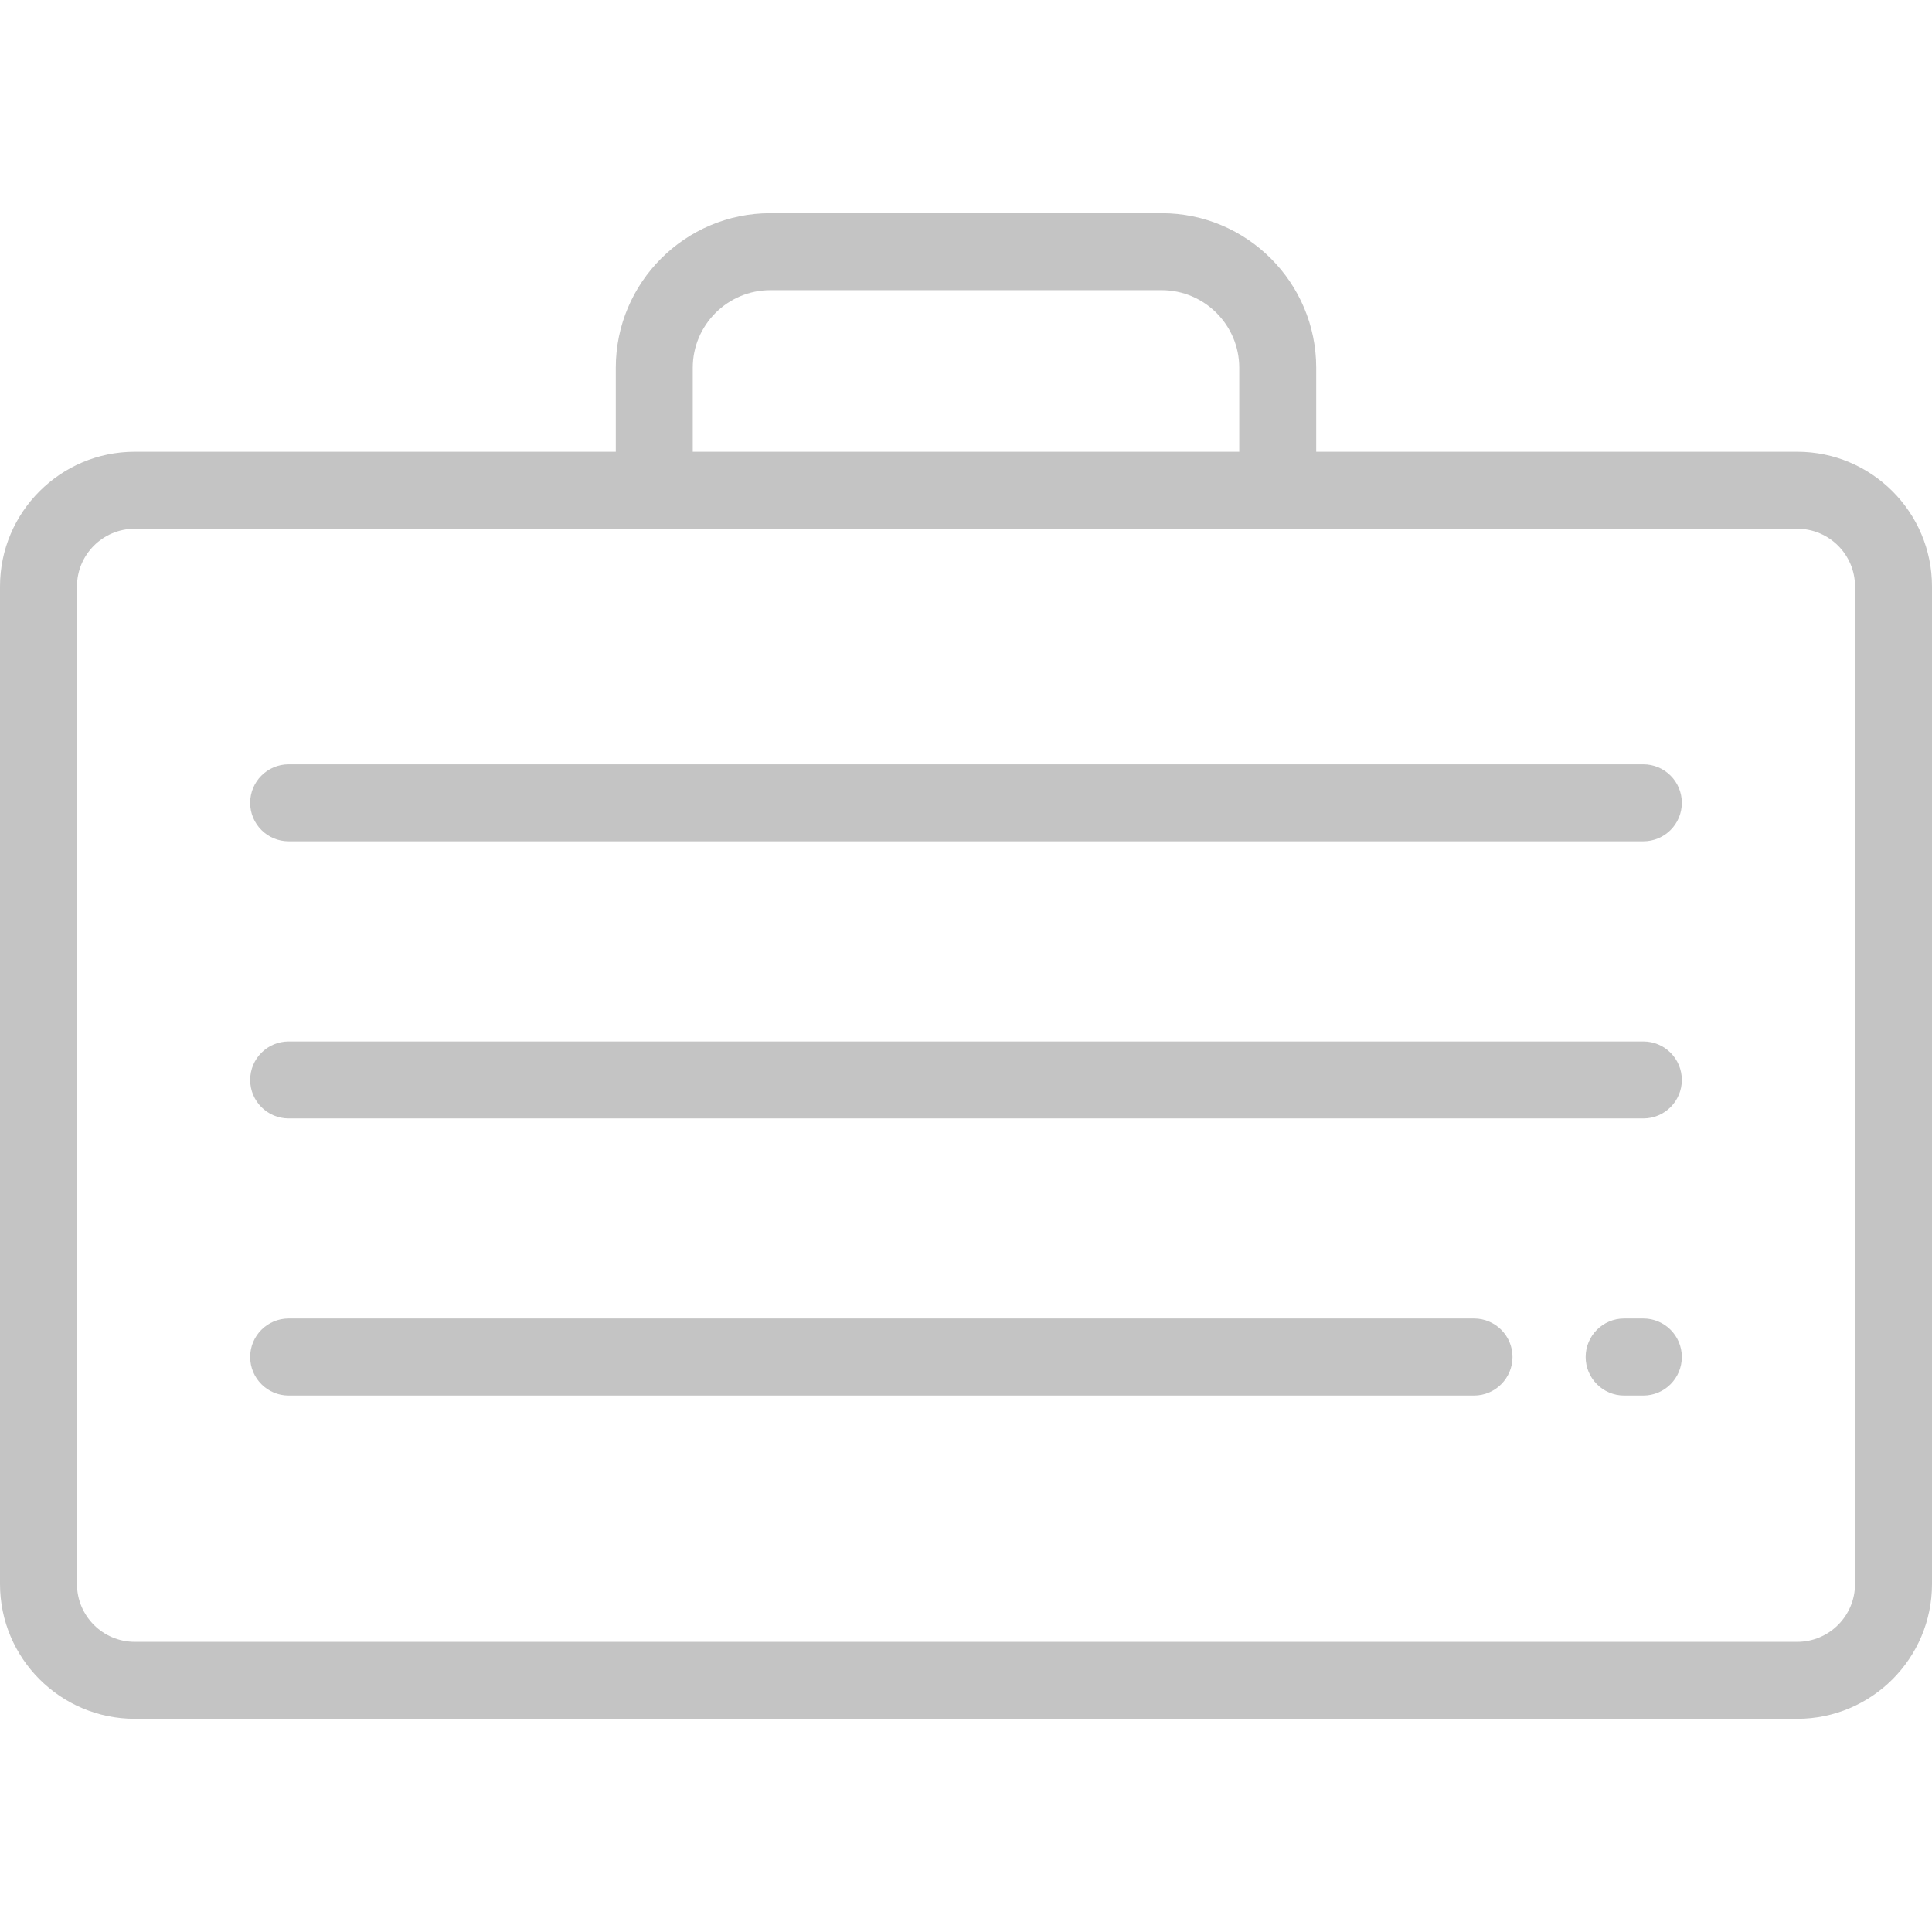
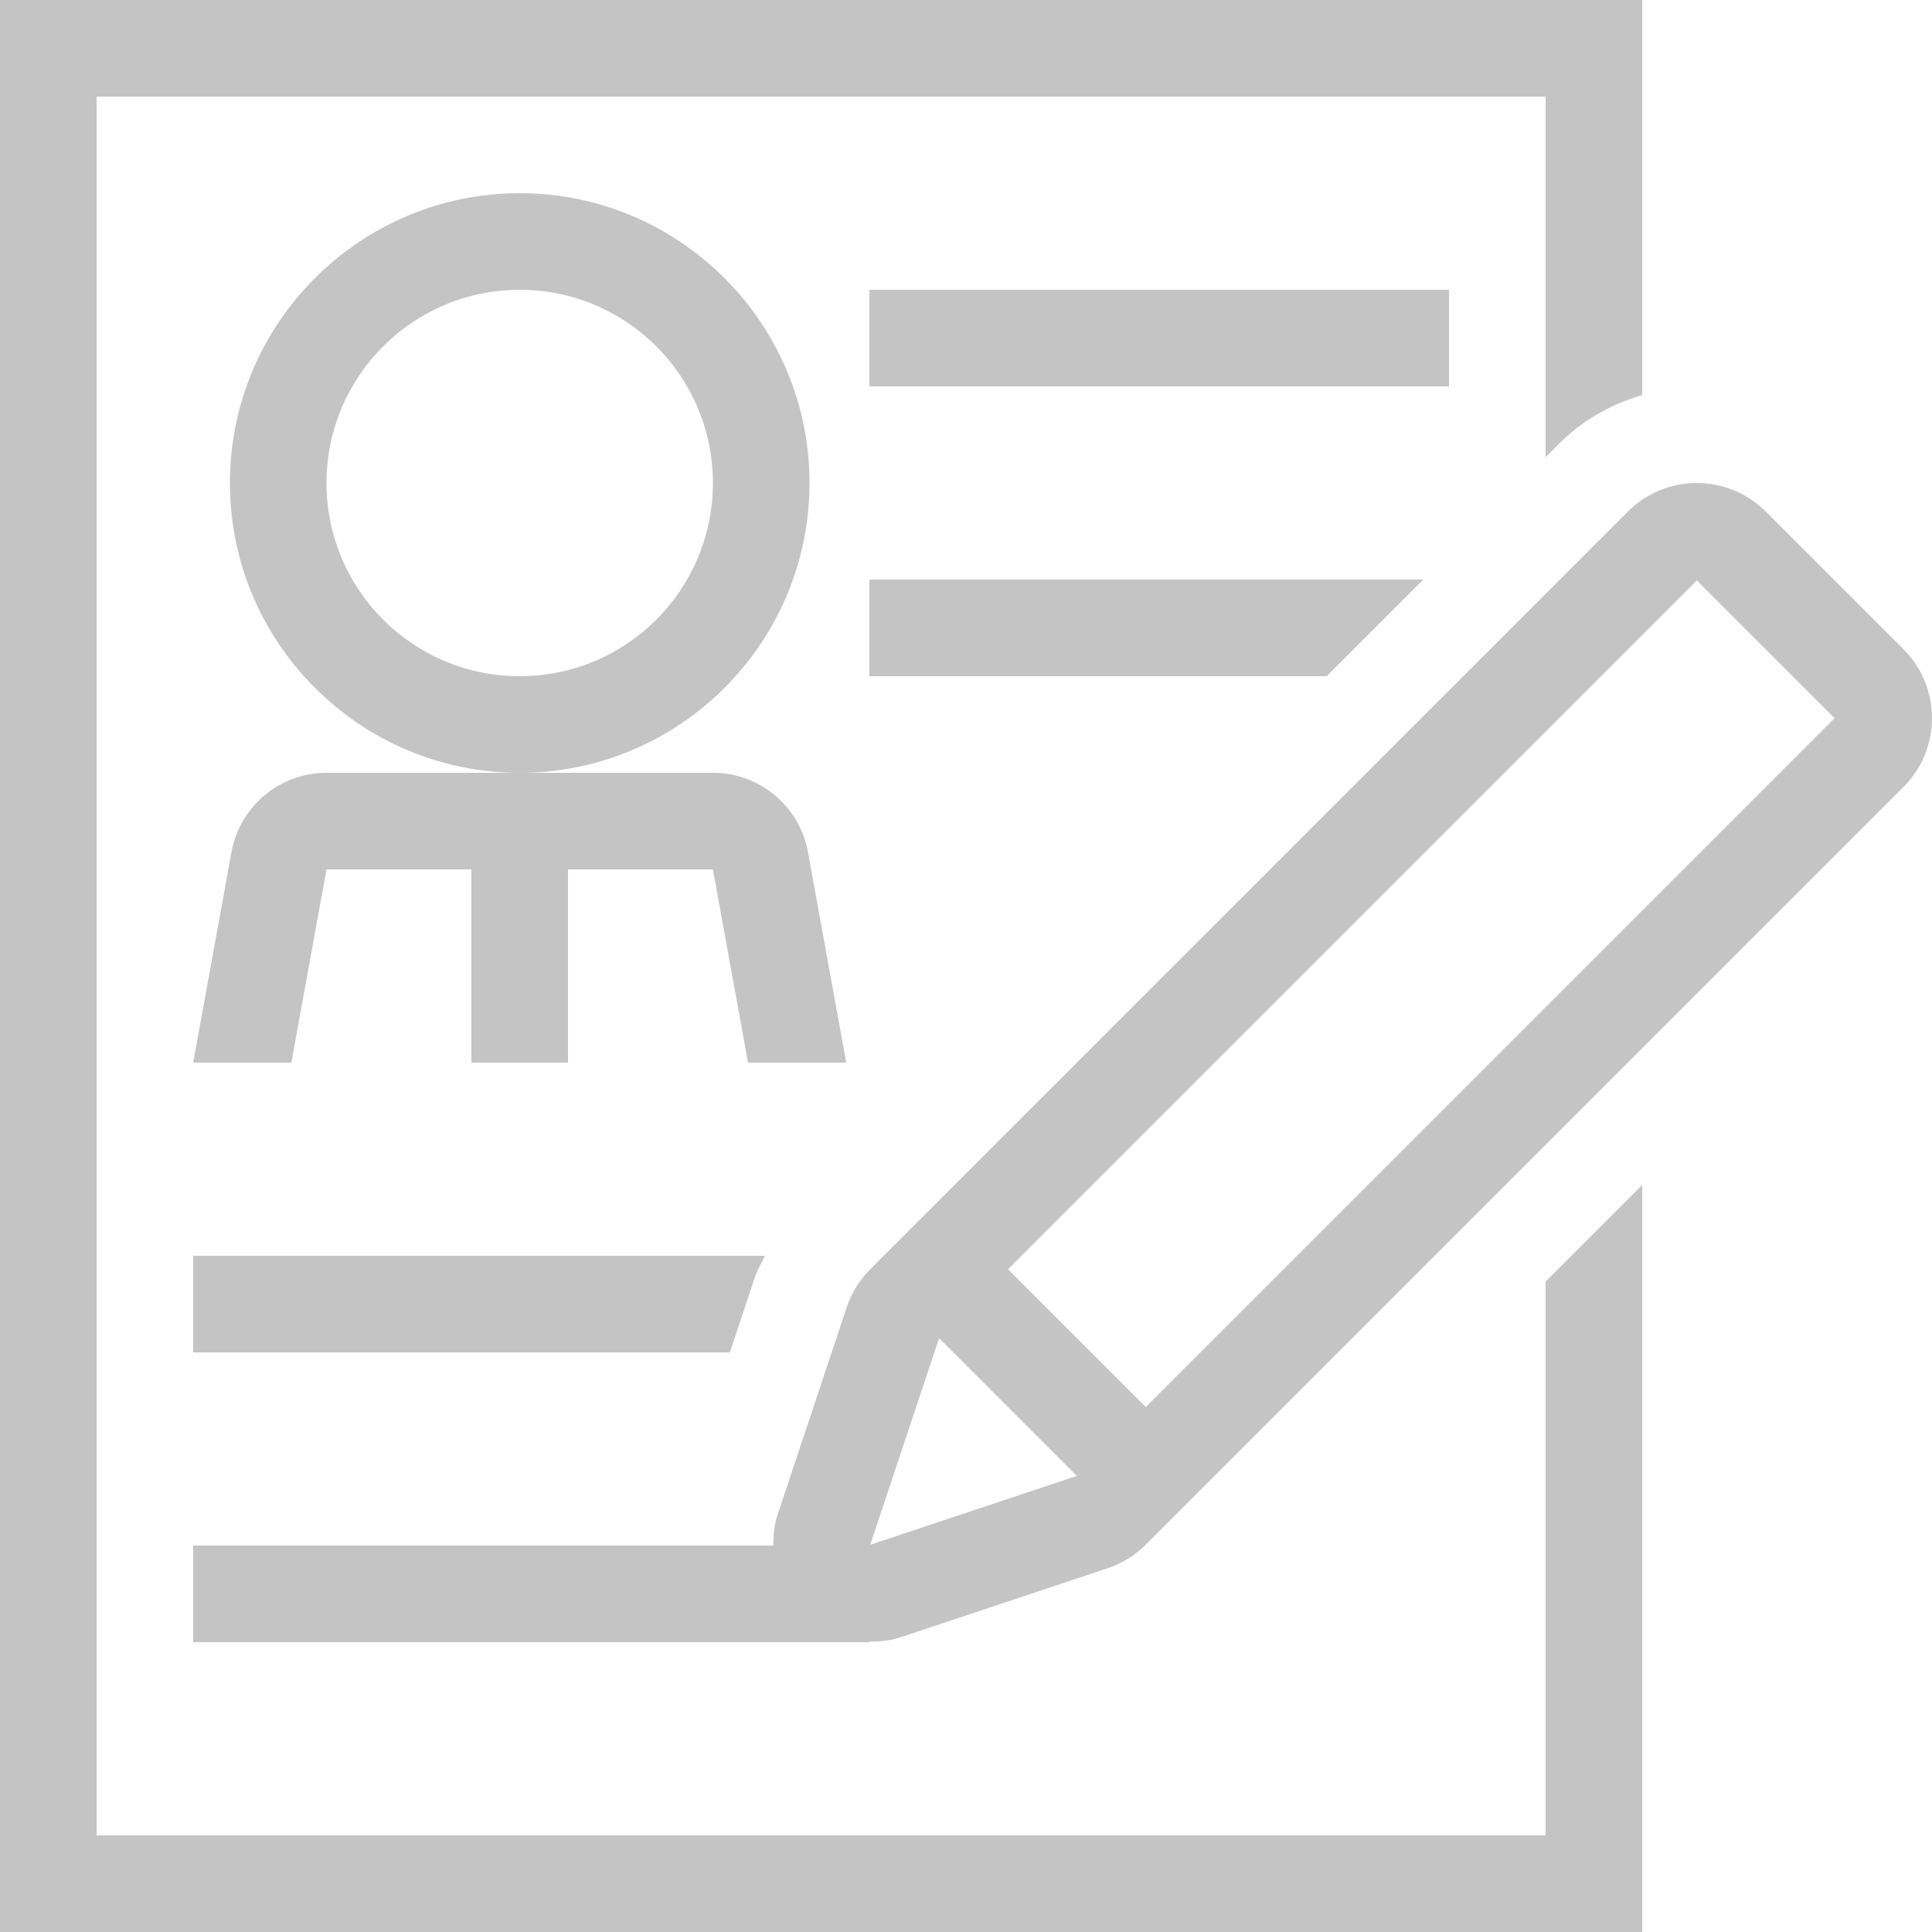
<svg xmlns="http://www.w3.org/2000/svg" width="37" height="37" viewBox="0 0 37 37" fill="none">
-   <g clip-path="url(#clip0_2005_3)">
-     <path d="M34.42 8.652H25.207V7.044C25.207 5.411 23.879 4.083 22.247 4.083H14.753C13.121 4.083 11.793 5.411 11.793 7.044V8.652H2.58C1.158 8.652 0 9.809 0 11.232V30.336C0 31.759 1.158 32.917 2.58 32.917H34.42C35.843 32.917 37 31.759 37 30.336V11.232C37 9.809 35.843 8.652 34.42 8.652ZM13.267 7.044C13.267 6.224 13.934 5.557 14.753 5.557H22.247C23.066 5.557 23.733 6.224 23.733 7.044V8.652H13.267V7.044ZM34.42 31.443H2.58C1.97 31.443 1.474 30.947 1.474 30.336V11.232C1.474 10.622 1.97 10.126 2.58 10.126H34.42C35.03 10.126 35.526 10.622 35.526 11.232V30.336H35.526C35.526 30.946 35.03 31.443 34.42 31.443Z" fill="#c4c4c4" />
-     <path d="M31.472 14.638H5.528C5.121 14.638 4.791 14.968 4.791 15.375C4.791 15.782 5.121 16.112 5.528 16.112H31.472C31.879 16.112 32.209 15.782 32.209 15.375C32.209 14.968 31.879 14.638 31.472 14.638Z" fill="#c4c4c4" />
-     <path d="M31.472 19.945H5.528C5.121 19.945 4.791 20.275 4.791 20.682C4.791 21.089 5.121 21.419 5.528 21.419H31.472C31.879 21.419 32.209 21.089 32.209 20.682C32.209 20.275 31.879 19.945 31.472 19.945Z" fill="#c4c4c4" />
-     <path d="M31.472 25.251H31.104C30.697 25.251 30.367 25.581 30.367 25.988C30.367 26.395 30.697 26.726 31.104 26.726H31.472C31.879 26.726 32.209 26.395 32.209 25.988C32.209 25.581 31.879 25.251 31.472 25.251Z" fill="#c4c4c4" />
-     <path d="M28.229 25.251H5.528C5.121 25.251 4.791 25.581 4.791 25.988C4.791 26.395 5.121 26.726 5.528 26.726H28.229C28.636 26.726 28.966 26.395 28.966 25.988C28.966 25.581 28.636 25.251 28.229 25.251Z" fill="#c4c4c4" />
+   <g clip-path="url(#clip0_2006_37)">
+     <path d="M36.454 12.434L33.816 9.796C33.087 9.068 31.906 9.068 31.177 9.796L16.666 24.307C16.461 24.512 16.307 24.762 16.215 25.037L14.896 28.994C14.83 29.192 14.809 29.396 14.811 29.599H12.967H3.7V31.449H13.463H16.65V31.438C16.853 31.44 17.057 31.42 17.256 31.353L21.213 30.034C21.488 29.942 21.738 29.788 21.942 29.583L36.453 15.072C37.182 14.345 37.182 13.163 36.454 12.434ZM16.666 29.584L17.985 25.627L20.623 28.265L16.666 29.584ZM21.943 26.946L19.304 24.307L32.497 11.116L35.135 13.754L21.943 26.946Z" fill="#c4c4c4" />
+     <path d="M9.953 3.7C6.893 3.7 4.403 6.189 4.403 9.25C4.403 12.31 6.893 14.8 9.953 14.8C13.014 14.8 15.503 12.31 15.503 9.25C15.503 6.189 13.014 3.7 9.953 3.7ZM9.953 12.95C7.91 12.95 6.253 11.294 6.253 9.25C6.253 7.206 7.91 5.55 9.953 5.55C11.997 5.55 13.653 7.206 13.653 9.25C13.653 11.294 11.997 12.95 9.953 12.95Z" fill="#c4c4c4" />
+     <path d="M15.474 16.319C15.313 15.44 14.547 14.8 13.653 14.8H9.953H6.253C5.359 14.8 4.593 15.44 4.433 16.319L3.7 20.35H5.58L6.253 16.65H9.028V20.35H10.878V16.65H13.653L14.326 20.35H16.206L15.474 16.319Z" fill="#c4c4c4" />
+     <path d="M27.75 5.55H16.65V7.4H27.75V5.55Z" fill="#c4c4c4" />
+     <path d="M3.7 24.05V25.9H13.978L14.46 24.451C14.508 24.31 14.586 24.183 14.649 24.05H3.7Z" fill="#c4c4c4" />
+     <path d="M16.65 11.1V12.95H25.407L27.257 11.1H16.65Z" fill="#c4c4c4" />
+     <path d="M29.87 8.487C30.316 8.041 30.861 7.739 31.45 7.566V0H0V37H31.45V22.693L29.6 24.543V35.15H1.85V1.85H29.6V8.757L29.87 8.487Z" fill="#c4c4c4" />
  </g>
  <defs>
-     <clipPath id="clip0_2005_3">
+     <clipPath id="clip0_2006_37">
      <rect width="37" height="37" fill="#c4c4c4" />
    </clipPath>
  </defs>
</svg>
